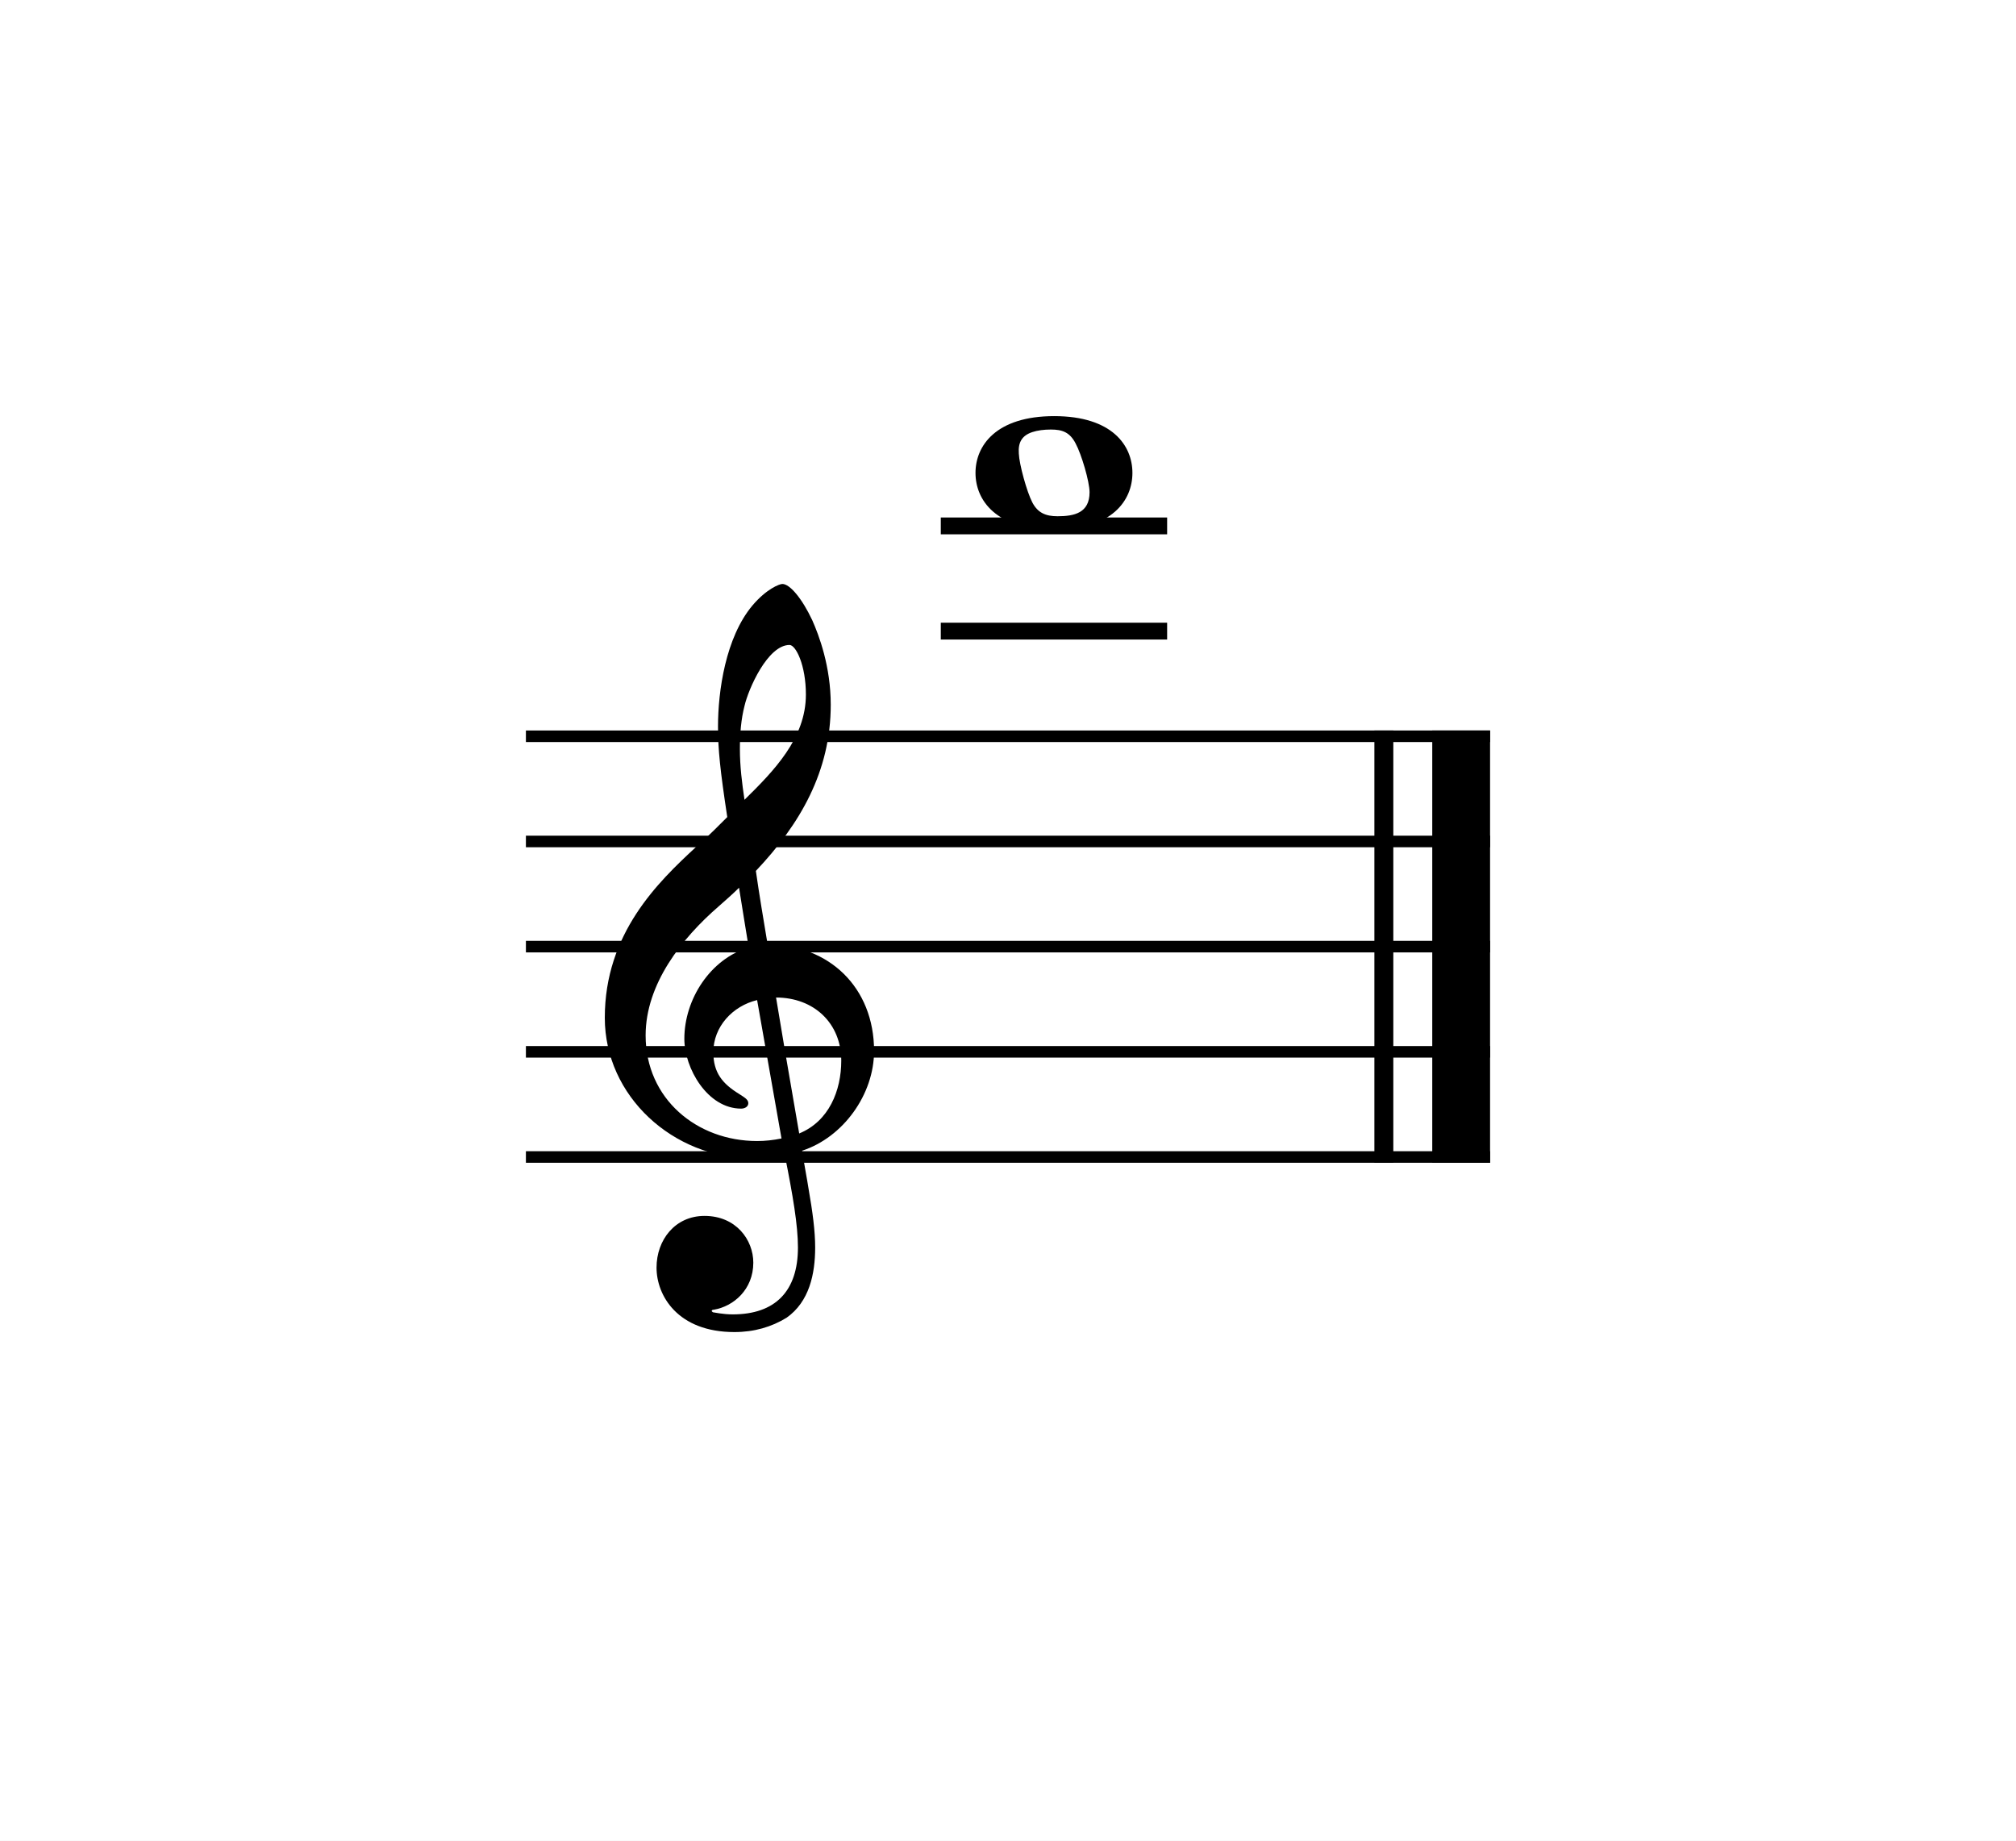
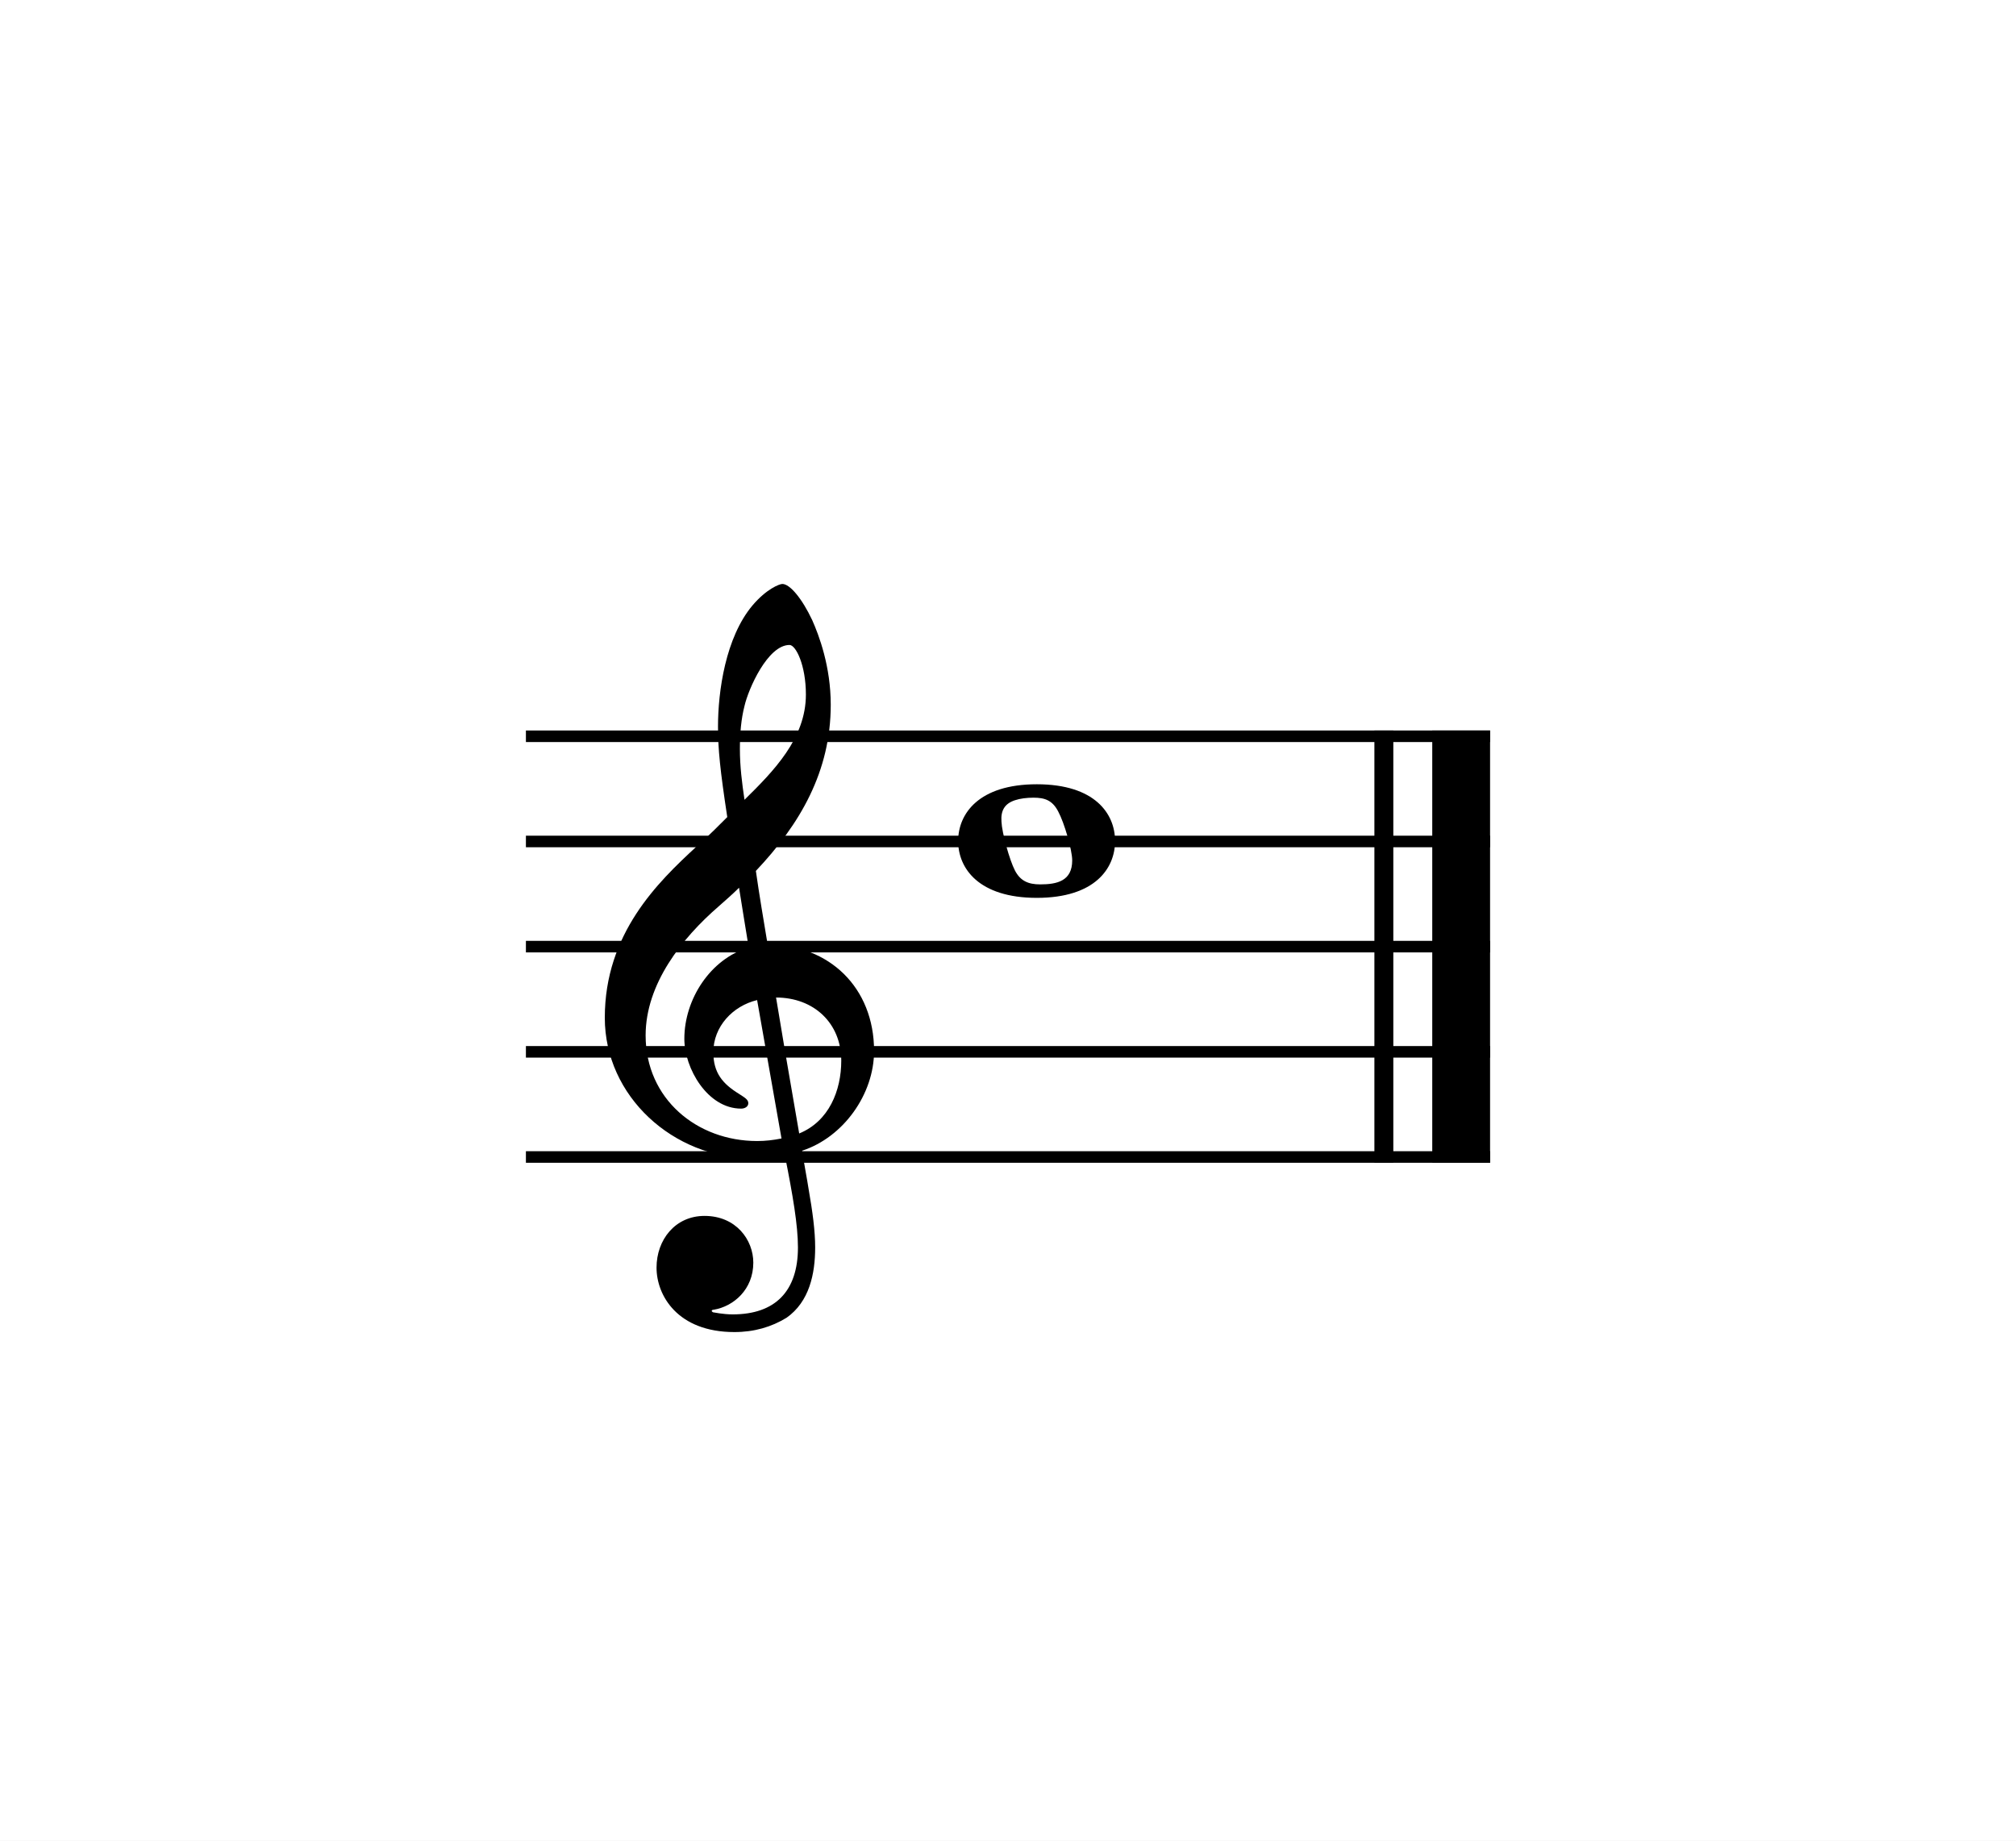
<svg xmlns="http://www.w3.org/2000/svg" width="325.984px" height="297.638px" viewBox="0 0 325.984 297.638" version="1.2" baseProfile="tiny">
  <path class="" fill="#ffffff" fill-rule="evenodd" d="M0,0 L325.984,0 L325.984,297.638 L0,297.638 L0,0 " />
  <polyline class="StaffLines" fill="none" stroke="#000000" stroke-width="1.87" stroke-linejoin="bevel" points="85.039,119.055 240.945,119.055" />
  <polyline class="StaffLines" fill="none" stroke="#000000" stroke-width="1.87" stroke-linejoin="bevel" points="85.039,136.063 240.945,136.063" />
  <polyline class="StaffLines" fill="none" stroke="#000000" stroke-width="1.87" stroke-linejoin="bevel" points="85.039,153.071 240.945,153.071" />
  <polyline class="StaffLines" fill="none" stroke="#000000" stroke-width="1.87" stroke-linejoin="bevel" points="85.039,170.079 240.945,170.079" />
  <polyline class="StaffLines" fill="none" stroke="#000000" stroke-width="1.87" stroke-linejoin="bevel" points="85.039,187.087 240.945,187.087" />
  <polyline class="BarLine" fill="none" stroke="#000000" stroke-width="3.06" stroke-linejoin="bevel" points="223.767,118.12 223.767,188.022" />
  <polyline class="BarLine" fill="none" stroke="#000000" stroke-width="9.35" stroke-linejoin="bevel" points="236.268,118.12 236.268,188.022" />
-   <polyline class="LedgerLine" fill="none" stroke="#000000" stroke-width="2.72" stroke-linejoin="bevel" points="152.125,85.039 188.724,85.039" />
-   <polyline class="LedgerLine" fill="none" stroke="#000000" stroke-width="2.72" stroke-linejoin="bevel" points="152.125,102.047 188.724,102.047" />
-   <path class="Note" transform="matrix(0.680315,0,0,0.680315,157.737,76.5354)" d="M18.703,-13.594 C4.906,-13.594 0,-6.594 0,-0.094 C0,6.406 4.906,13.406 18.703,13.406 C32.5,13.406 37.297,6.406 37.297,-0.094 C37.297,-6.594 32.5,-13.594 18.703,-13.594 M19.5,10.203 C16.703,10.203 14.797,9.406 13.5,6.906 C12.203,4.406 10.406,-2.094 10.297,-4.703 C10.094,-7.406 11.094,-9 13.5,-9.797 C14.703,-10.203 16.297,-10.406 17.906,-10.406 C20.594,-10.406 22.406,-9.797 23.797,-7.094 C25.203,-4.5 27.109,2 27.109,4.5 C27.109,9.406 23.5,10.203 19.5,10.203" />
+   <path class="Note" transform="matrix(0.680315,0,0,0.680315,154.931,136.063)" d="M18.703,-13.594 C4.906,-13.594 0,-6.594 0,-0.094 C0,6.406 4.906,13.406 18.703,13.406 C32.5,13.406 37.297,6.406 37.297,-0.094 C37.297,-6.594 32.5,-13.594 18.703,-13.594 M19.5,10.203 C16.703,10.203 14.797,9.406 13.5,6.906 C12.203,4.406 10.406,-2.094 10.297,-4.703 C10.094,-7.406 11.094,-9 13.5,-9.797 C14.703,-10.203 16.297,-10.406 17.906,-10.406 C20.594,-10.406 22.406,-9.797 23.797,-7.094 C25.203,-4.5 27.109,2 27.109,4.5 C27.109,9.406 23.5,10.203 19.5,10.203" />
  <path class="Clef" transform="matrix(0.680315,0,0,0.680315,97.7953,170.079)" d="M12.297,51.297 C12.297,57.906 17.297,66.609 30.797,66.609 C35.5,66.609 39.609,65.406 43.203,63.203 C48.609,59.406 50,52.797 50,46.5 C50,42.609 49.406,38.109 48.406,32.406 C48.109,30.406 47.5,27.406 46.906,23.5 C56.703,20.297 64,10.094 64,-0.203 C64,-15.297 53.297,-25.5 38.703,-25.5 C37.703,-31.5 36.703,-37.406 35.906,-43 C46.406,-54.109 53.703,-66.609 53.703,-82.5 C53.703,-91.609 50.906,-99 49.297,-102.609 C46.906,-107.703 44,-111.203 42.203,-111.203 C41.5,-111.203 38.406,-110 35.109,-106.109 C28.703,-98.5 26.906,-85.703 26.906,-77.312 C26.906,-71.906 27.406,-67 29.109,-55.797 C29,-55.703 23.797,-50.406 21.703,-48.703 C12.594,-40.297 0,-28.109 0,-8.094 C0,10.594 16.297,25.297 34.906,25.297 C37.797,25.297 40.5,25 42.797,24.594 C44.703,34.203 45.906,41.203 45.906,46.5 C45.906,56.906 40.5,62.406 30.406,62.406 C28,62.406 25.906,61.906 25.703,61.906 C25.609,61.797 25.406,61.703 25.406,61.609 C25.406,61.406 25.609,61.297 25.906,61.297 C30.609,60.5 35.297,56.5 35.297,50.109 C35.297,44.703 31.203,39 23.703,39 C16.703,39 12.297,44.703 12.297,51.297 M33.203,-82.203 C34.109,-86.203 38.703,-96.703 43.906,-96.703 C45.406,-96.703 47.797,-91.906 47.797,-84.906 C47.797,-74.5 40.109,-66.703 33.203,-59.906 C32.609,-63.906 32.109,-67.797 32.109,-72 C32.109,-75.703 32.406,-79.109 33.203,-82.203 M42,20.594 C40,21 38.109,21.203 36.203,21.203 C21.906,21.203 9.703,11.203 9.703,-3.906 C9.703,-16.094 18.297,-27 27.109,-34.609 C28.797,-36.109 30.406,-37.5 31.906,-39 C32.797,-33.609 33.5,-28.906 34.203,-24.797 C25.094,-22.094 18.906,-12.5 18.906,-3.094 C18.906,3.906 24.406,13.5 32.406,13.5 C33.203,13.5 34.109,13.094 34.109,12.203 C34.109,11.297 33.109,10.797 31.906,10 C28,7.594 25.797,5 25.797,0.094 C25.797,-6 30.406,-10.906 36.203,-12.297 L42,20.594 M56.203,2.094 C56.203,9.203 53.297,16.5 46.203,19.406 C44.109,7.406 41.406,-8.5 40.703,-12.906 C49.703,-12.906 56.203,-6.797 56.203,2.094" />
</svg>
